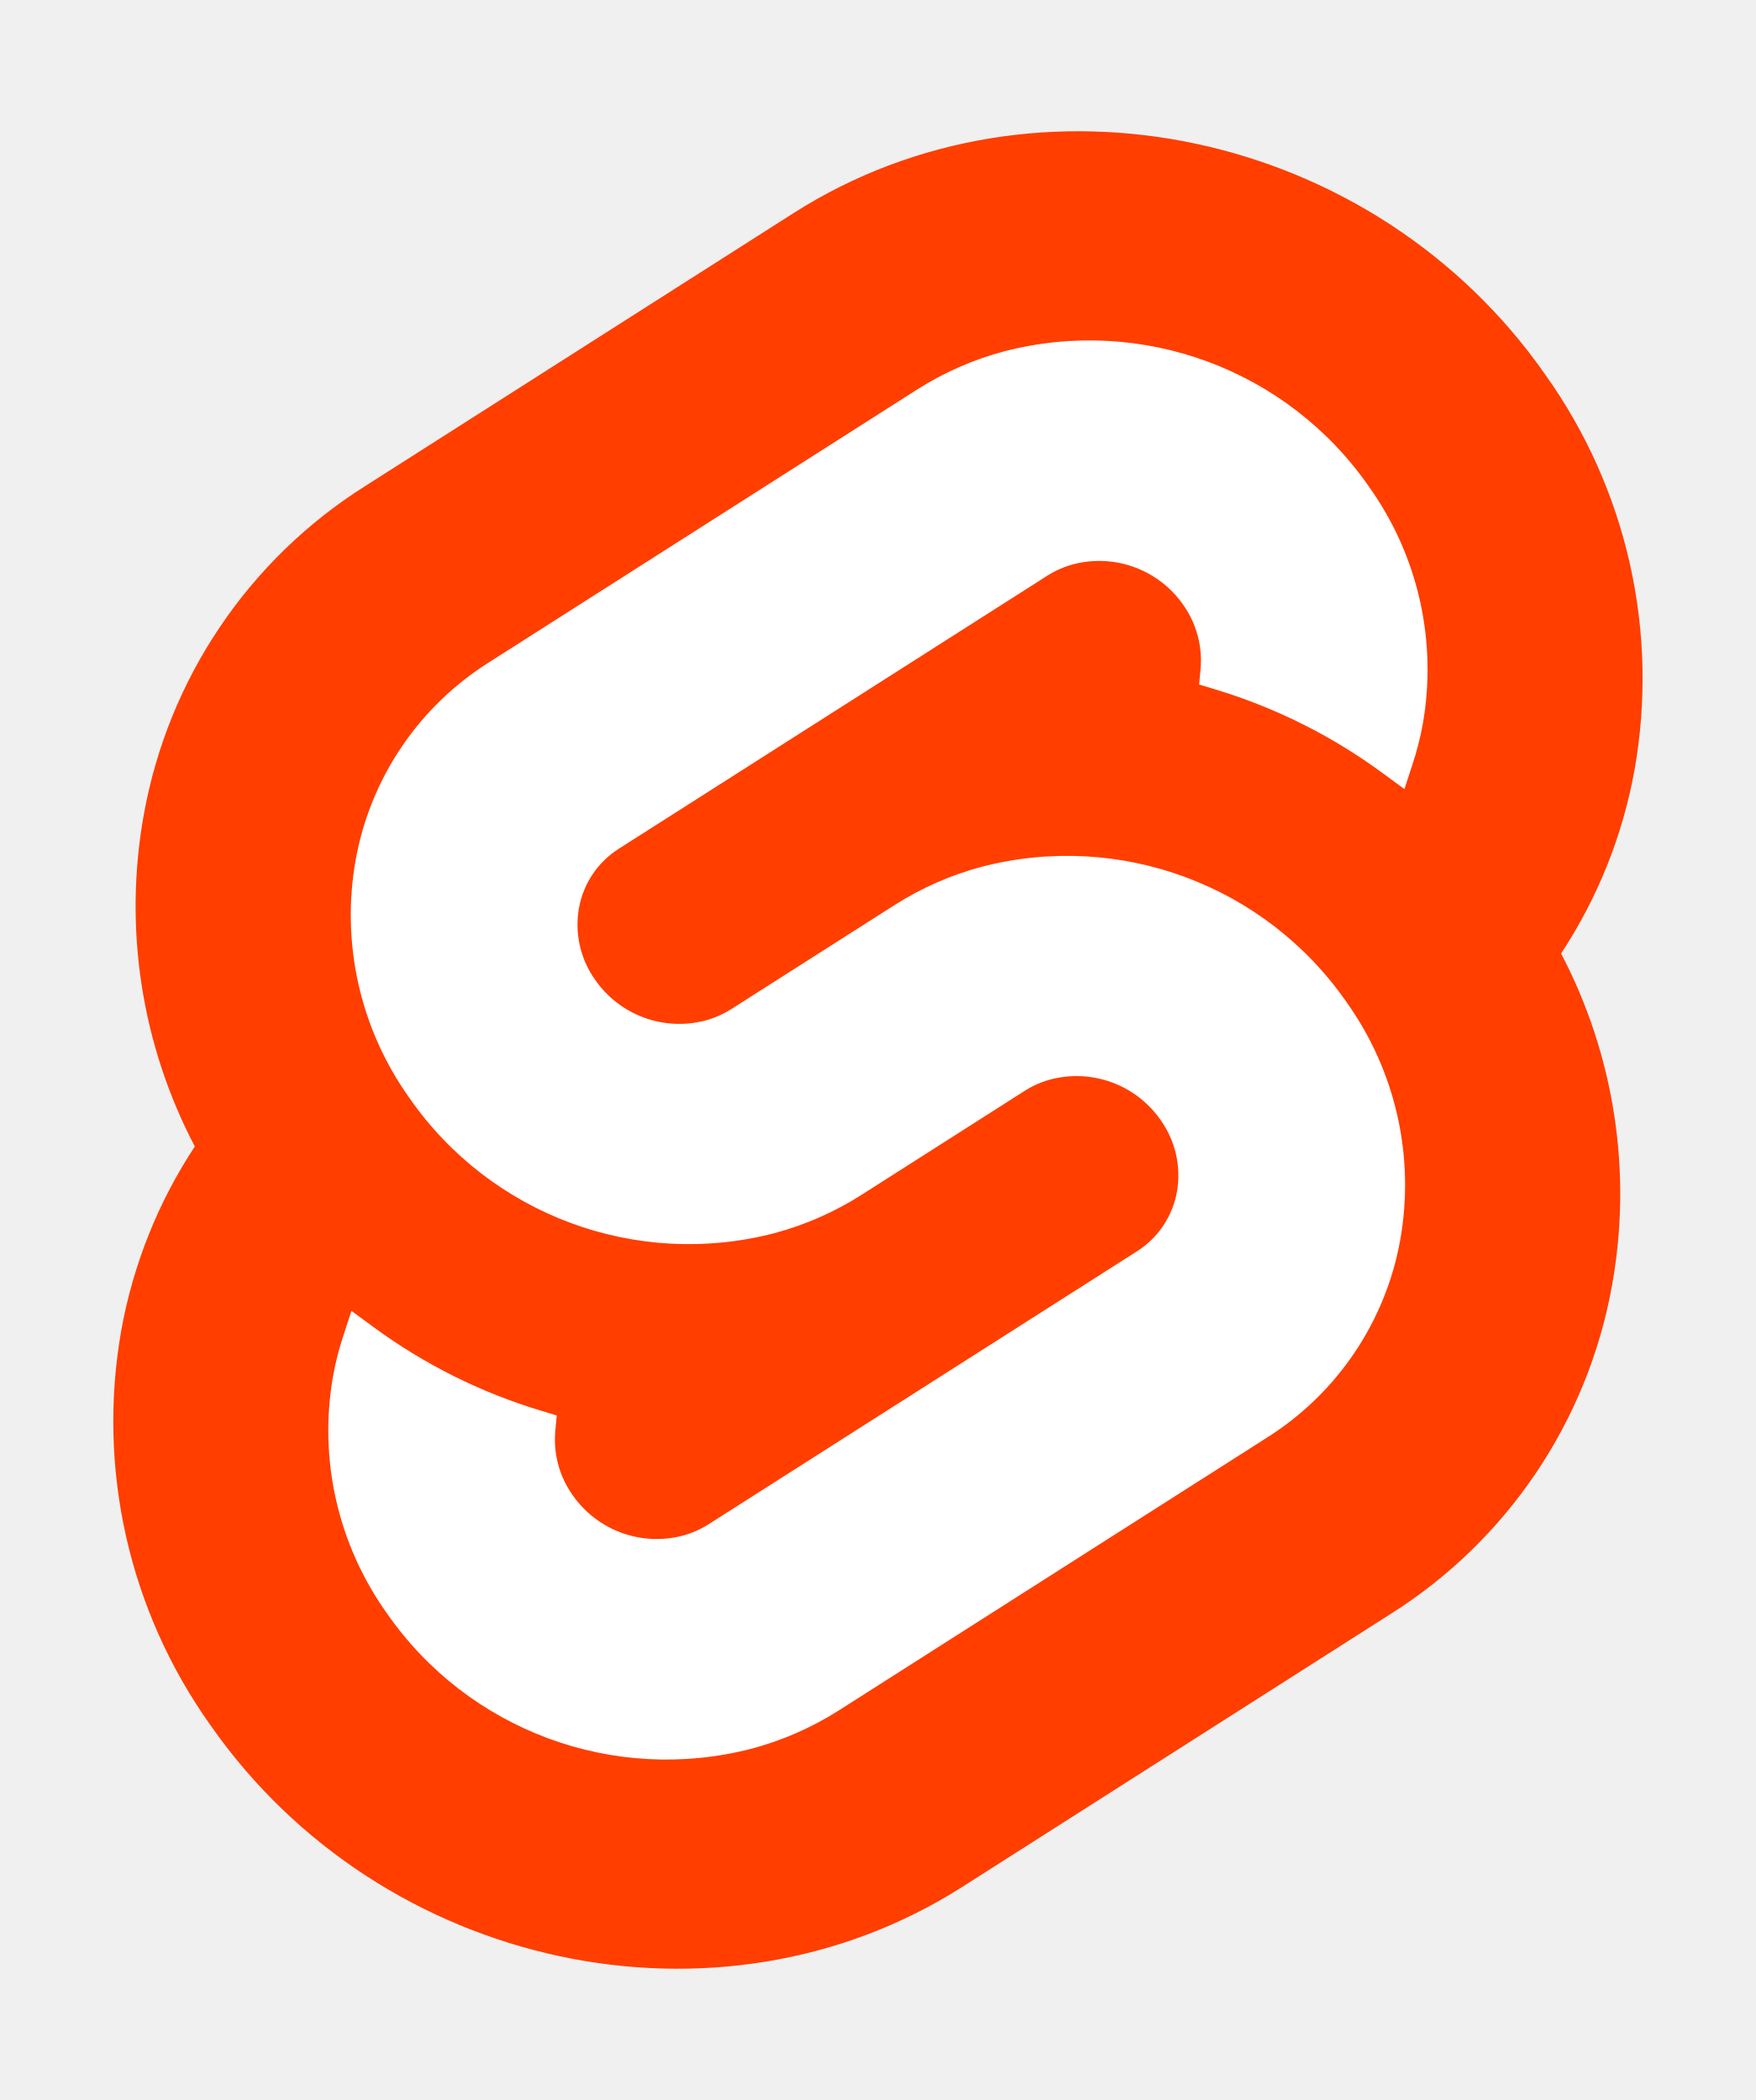
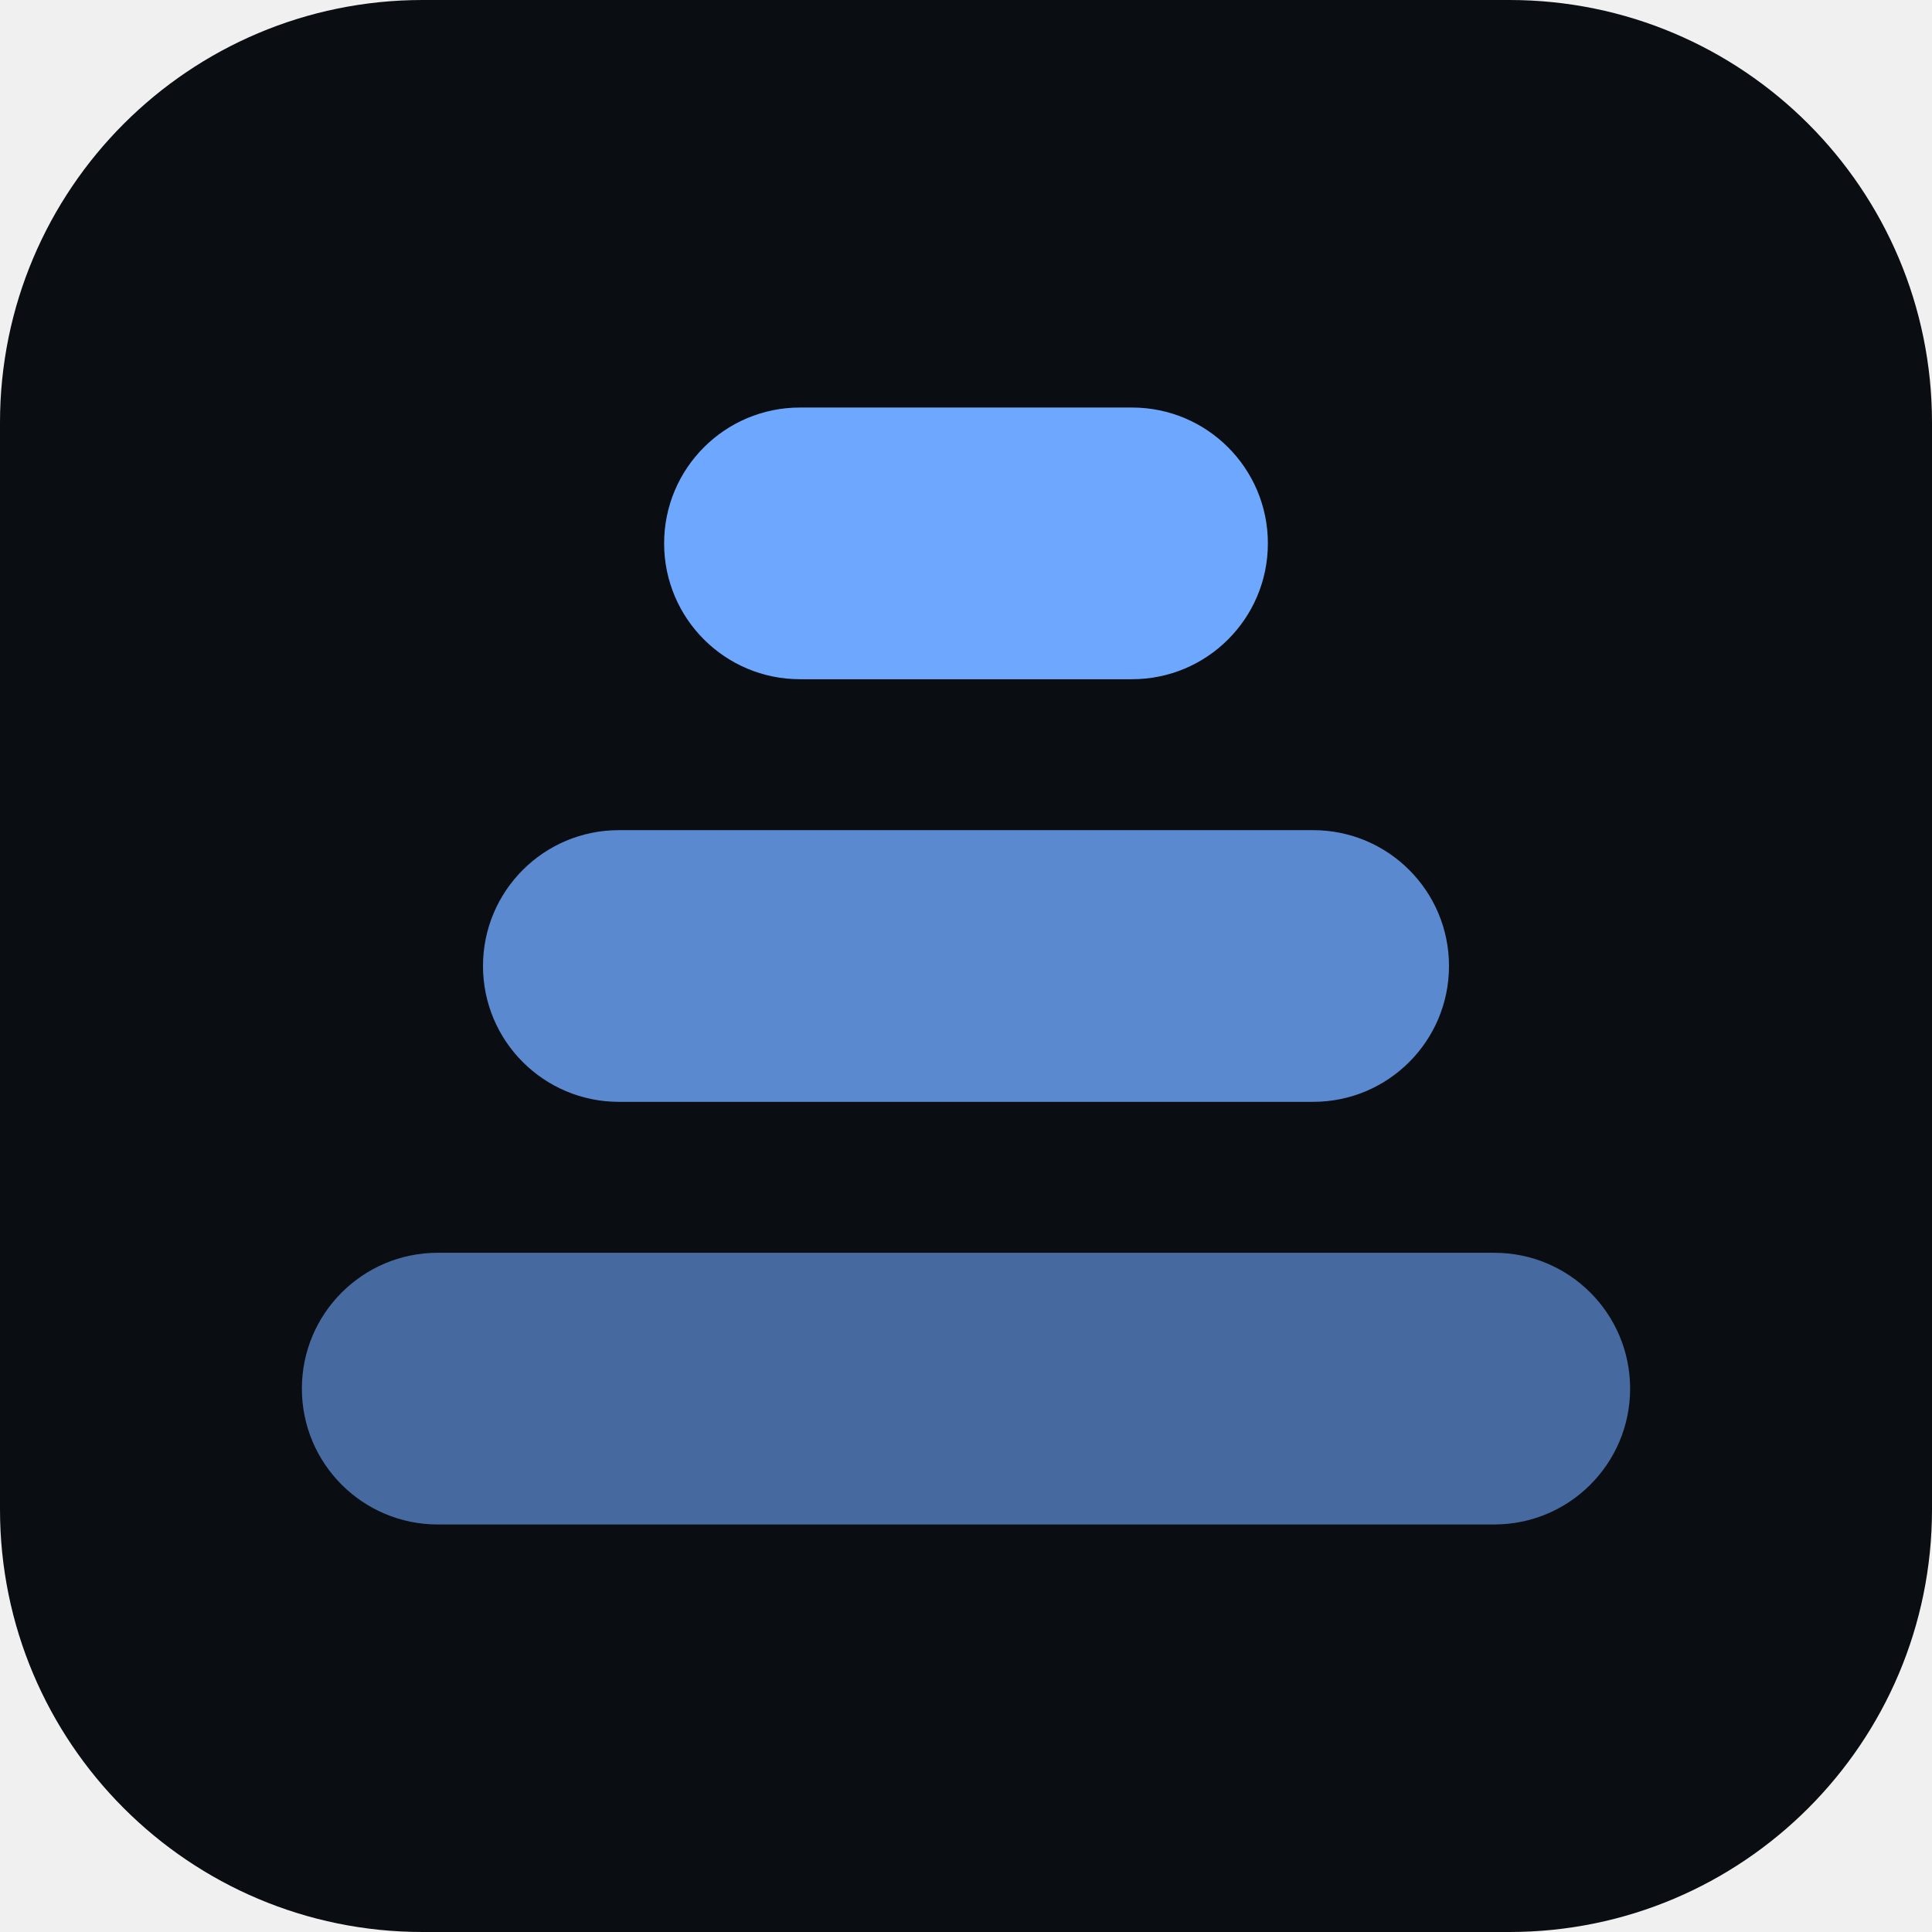
- <svg xmlns="http://www.w3.org/2000/svg" width="107" height="128" viewBox="0 0 107 128">
-   <path d="M94.157 22.819c-10.4-14.885-30.94-19.297-45.792-9.835L22.282 29.608A29.92 29.92 0 0 0 8.764 49.65a31.5 31.5 0 0 0 3.108 20.231 30 30 0 0 0-4.477 11.183 31.9 31.9 0 0 0 5.448 24.116c10.402 14.887 30.942 19.297 45.791 9.835l26.083-16.624A29.92 29.92 0 0 0 98.235 78.35a31.53 31.53 0 0 0-3.105-20.232 30 30 0 0 0 4.474-11.182 31.88 31.88 0 0 0-5.447-24.116" style="fill:#ff3e00" />
-   <path d="M45.817 106.582a20.72 20.72 0 0 1-22.237-8.243 19.17 19.17 0 0 1-3.277-14.503 18 18 0 0 1 .624-2.435l.49-1.498 1.337.981a33.6 33.6 0 0 0 10.203 5.098l.97.294-.09.968a5.85 5.85 0 0 0 1.052 3.878 6.24 6.24 0 0 0 6.695 2.485 5.8 5.8 0 0 0 1.603-.704L69.27 76.28a5.43 5.43 0 0 0 2.45-3.631 5.8 5.8 0 0 0-.987-4.371 6.24 6.24 0 0 0-6.698-2.487 5.7 5.7 0 0 0-1.6.704l-9.953 6.345a19 19 0 0 1-5.296 2.326 20.72 20.72 0 0 1-22.237-8.243 19.17 19.17 0 0 1-3.277-14.502 17.99 17.99 0 0 1 8.13-12.052l26.081-16.623a19 19 0 0 1 5.3-2.329 20.72 20.72 0 0 1 22.237 8.243 19.17 19.17 0 0 1 3.277 14.503 18 18 0 0 1-.624 2.435l-.49 1.498-1.337-.98a33.6 33.6 0 0 0-10.203-5.1l-.97-.294.09-.968a5.86 5.86 0 0 0-1.052-3.878 6.24 6.24 0 0 0-6.696-2.485 5.8 5.8 0 0 0-1.602.704L37.73 51.72a5.42 5.42 0 0 0-2.449 3.63 5.79 5.79 0 0 0 .986 4.372 6.24 6.24 0 0 0 6.698 2.486 5.8 5.8 0 0 0 1.602-.704l9.952-6.342a19 19 0 0 1 5.295-2.328 20.72 20.72 0 0 1 22.237 8.242 19.17 19.17 0 0 1 3.277 14.503 18 18 0 0 1-8.13 12.053l-26.081 16.622a19 19 0 0 1-5.3 2.328" style="fill:#fff" />
+ <svg xmlns="http://www.w3.org/2000/svg" width="64" height="64" viewBox="0 0 64 64">
+   <rect width="64" height="64" rx="14" fill="#0a0d12" />
+   <rect x="22" y="13.5" width="20" height="9" rx="4.5" fill="#6ea8fe" />
+   <rect x="16" y="27.5" width="32" height="9" rx="4.5" fill="#6ea8fe" opacity="0.8" />
+   <rect x="10" y="41.5" width="44" height="9" rx="4.5" fill="#6ea8fe" opacity="0.6" />
</svg>
